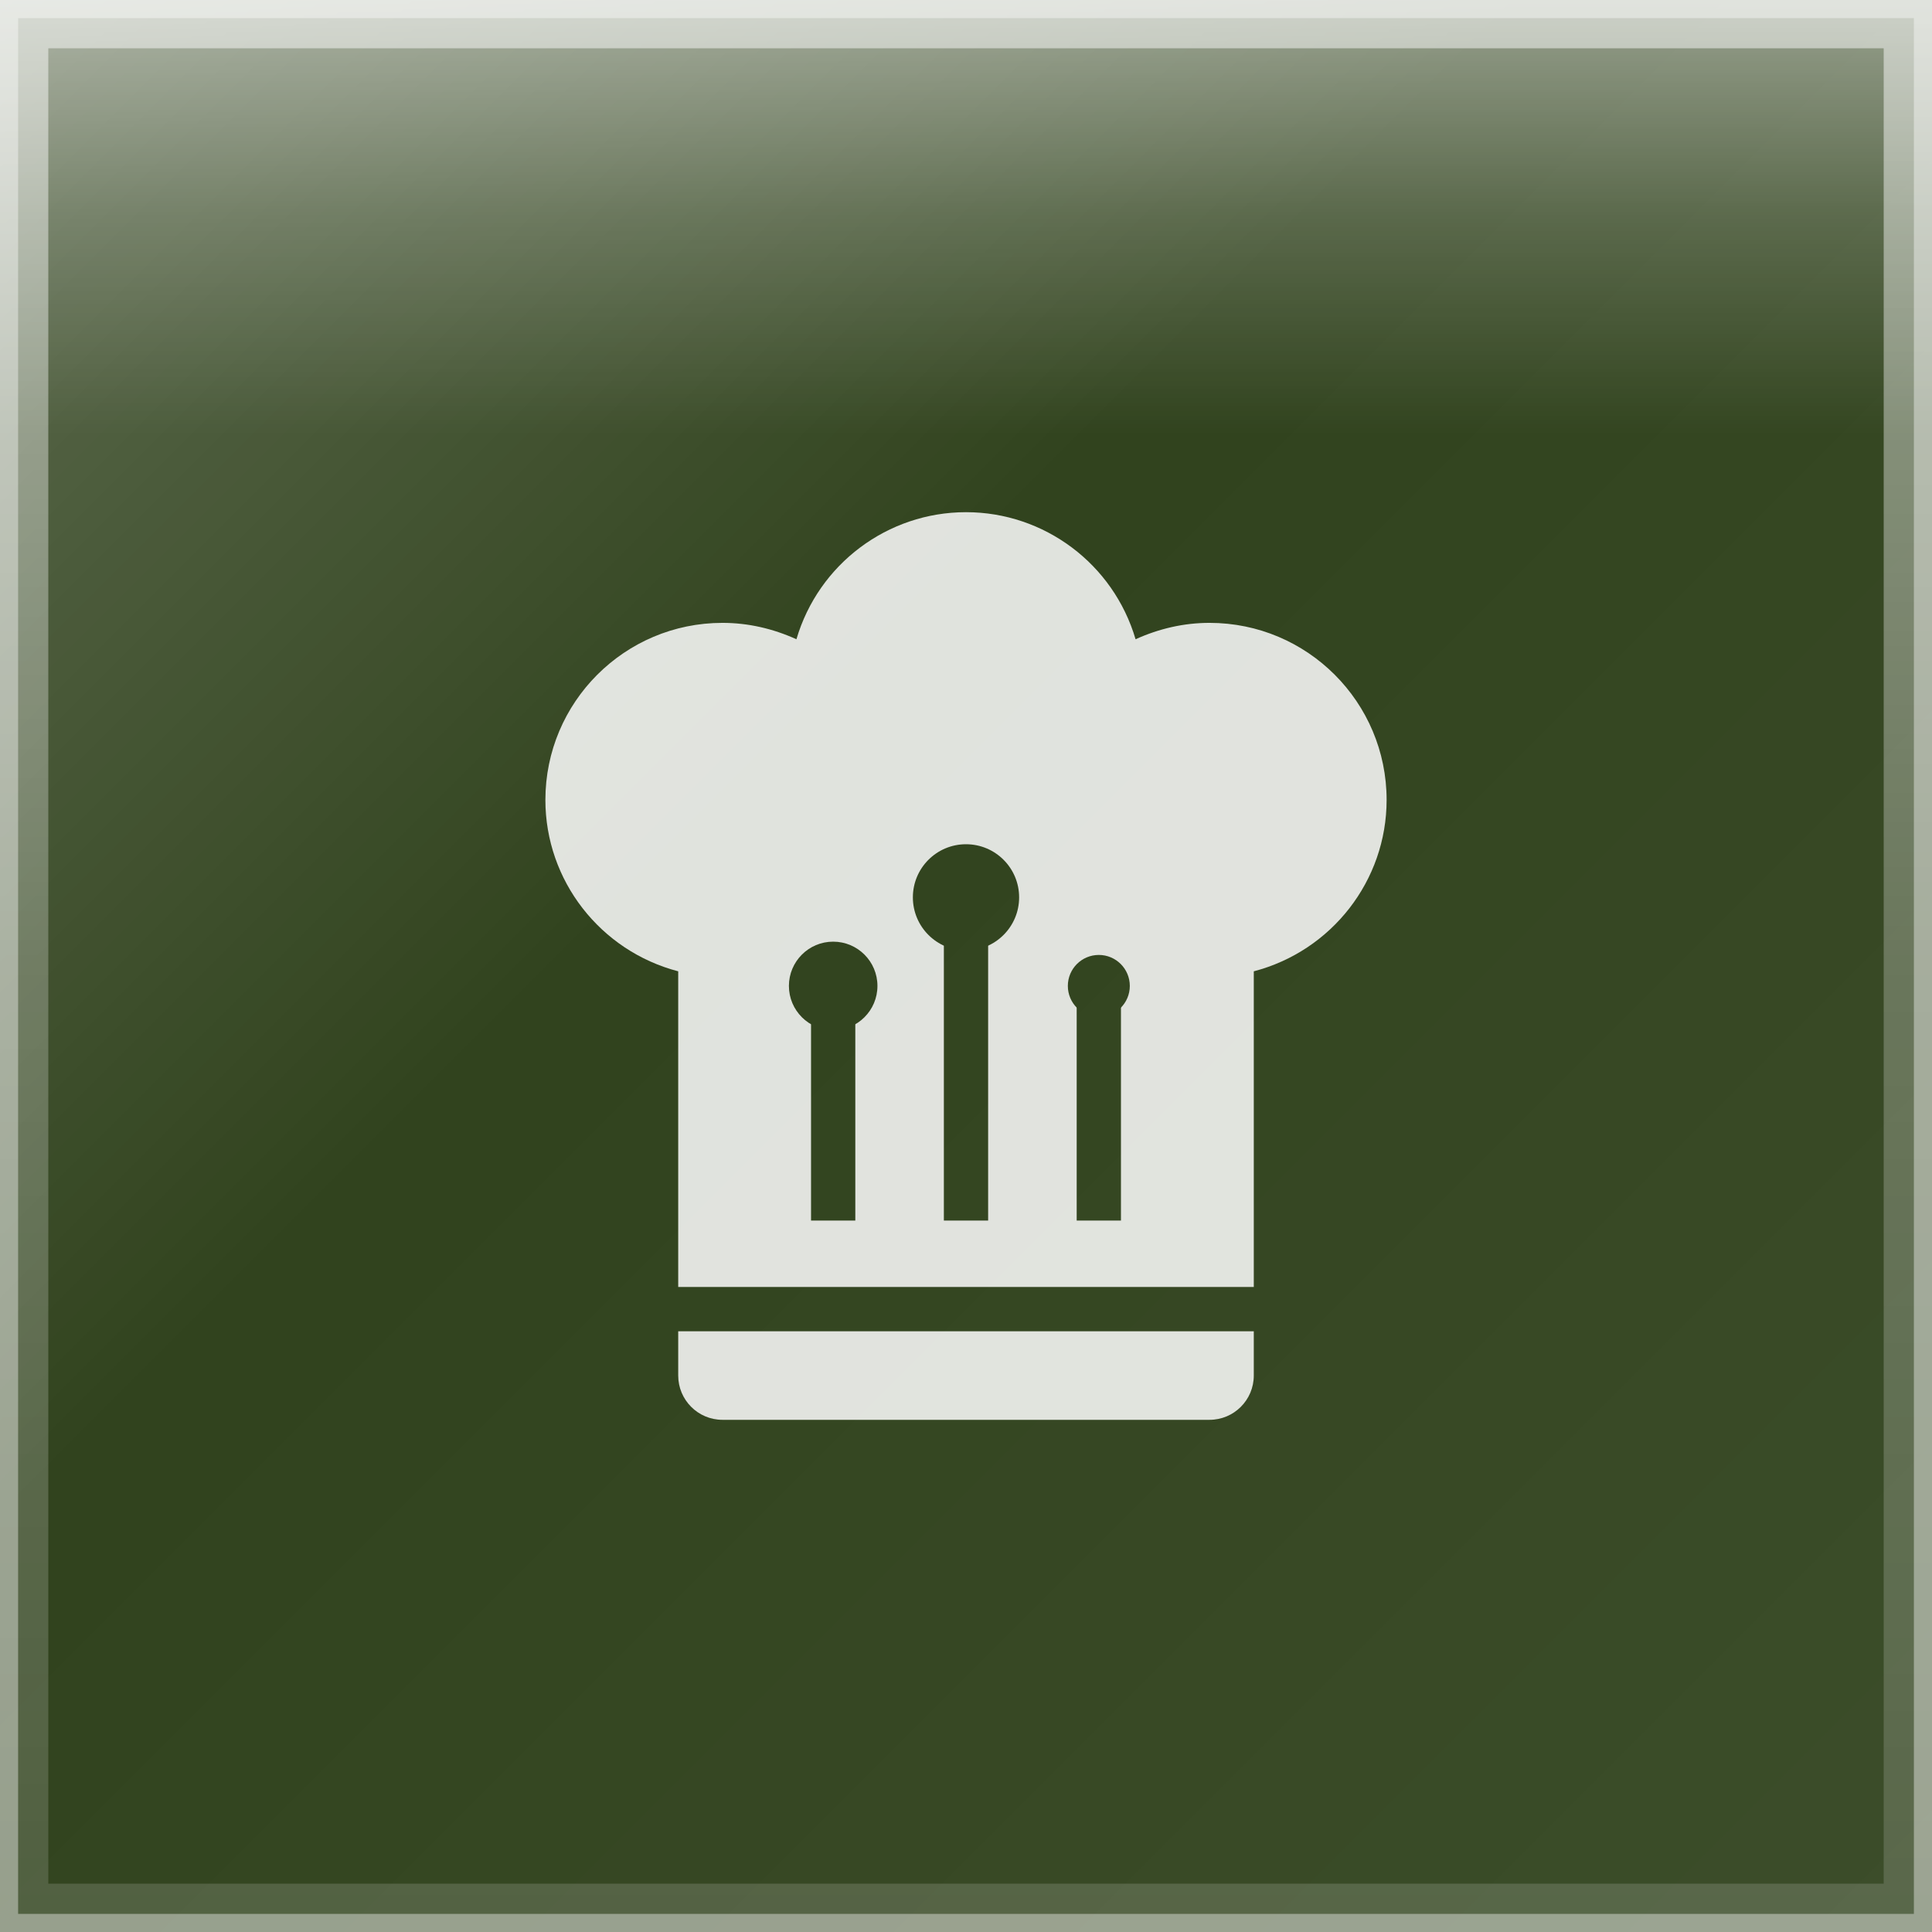
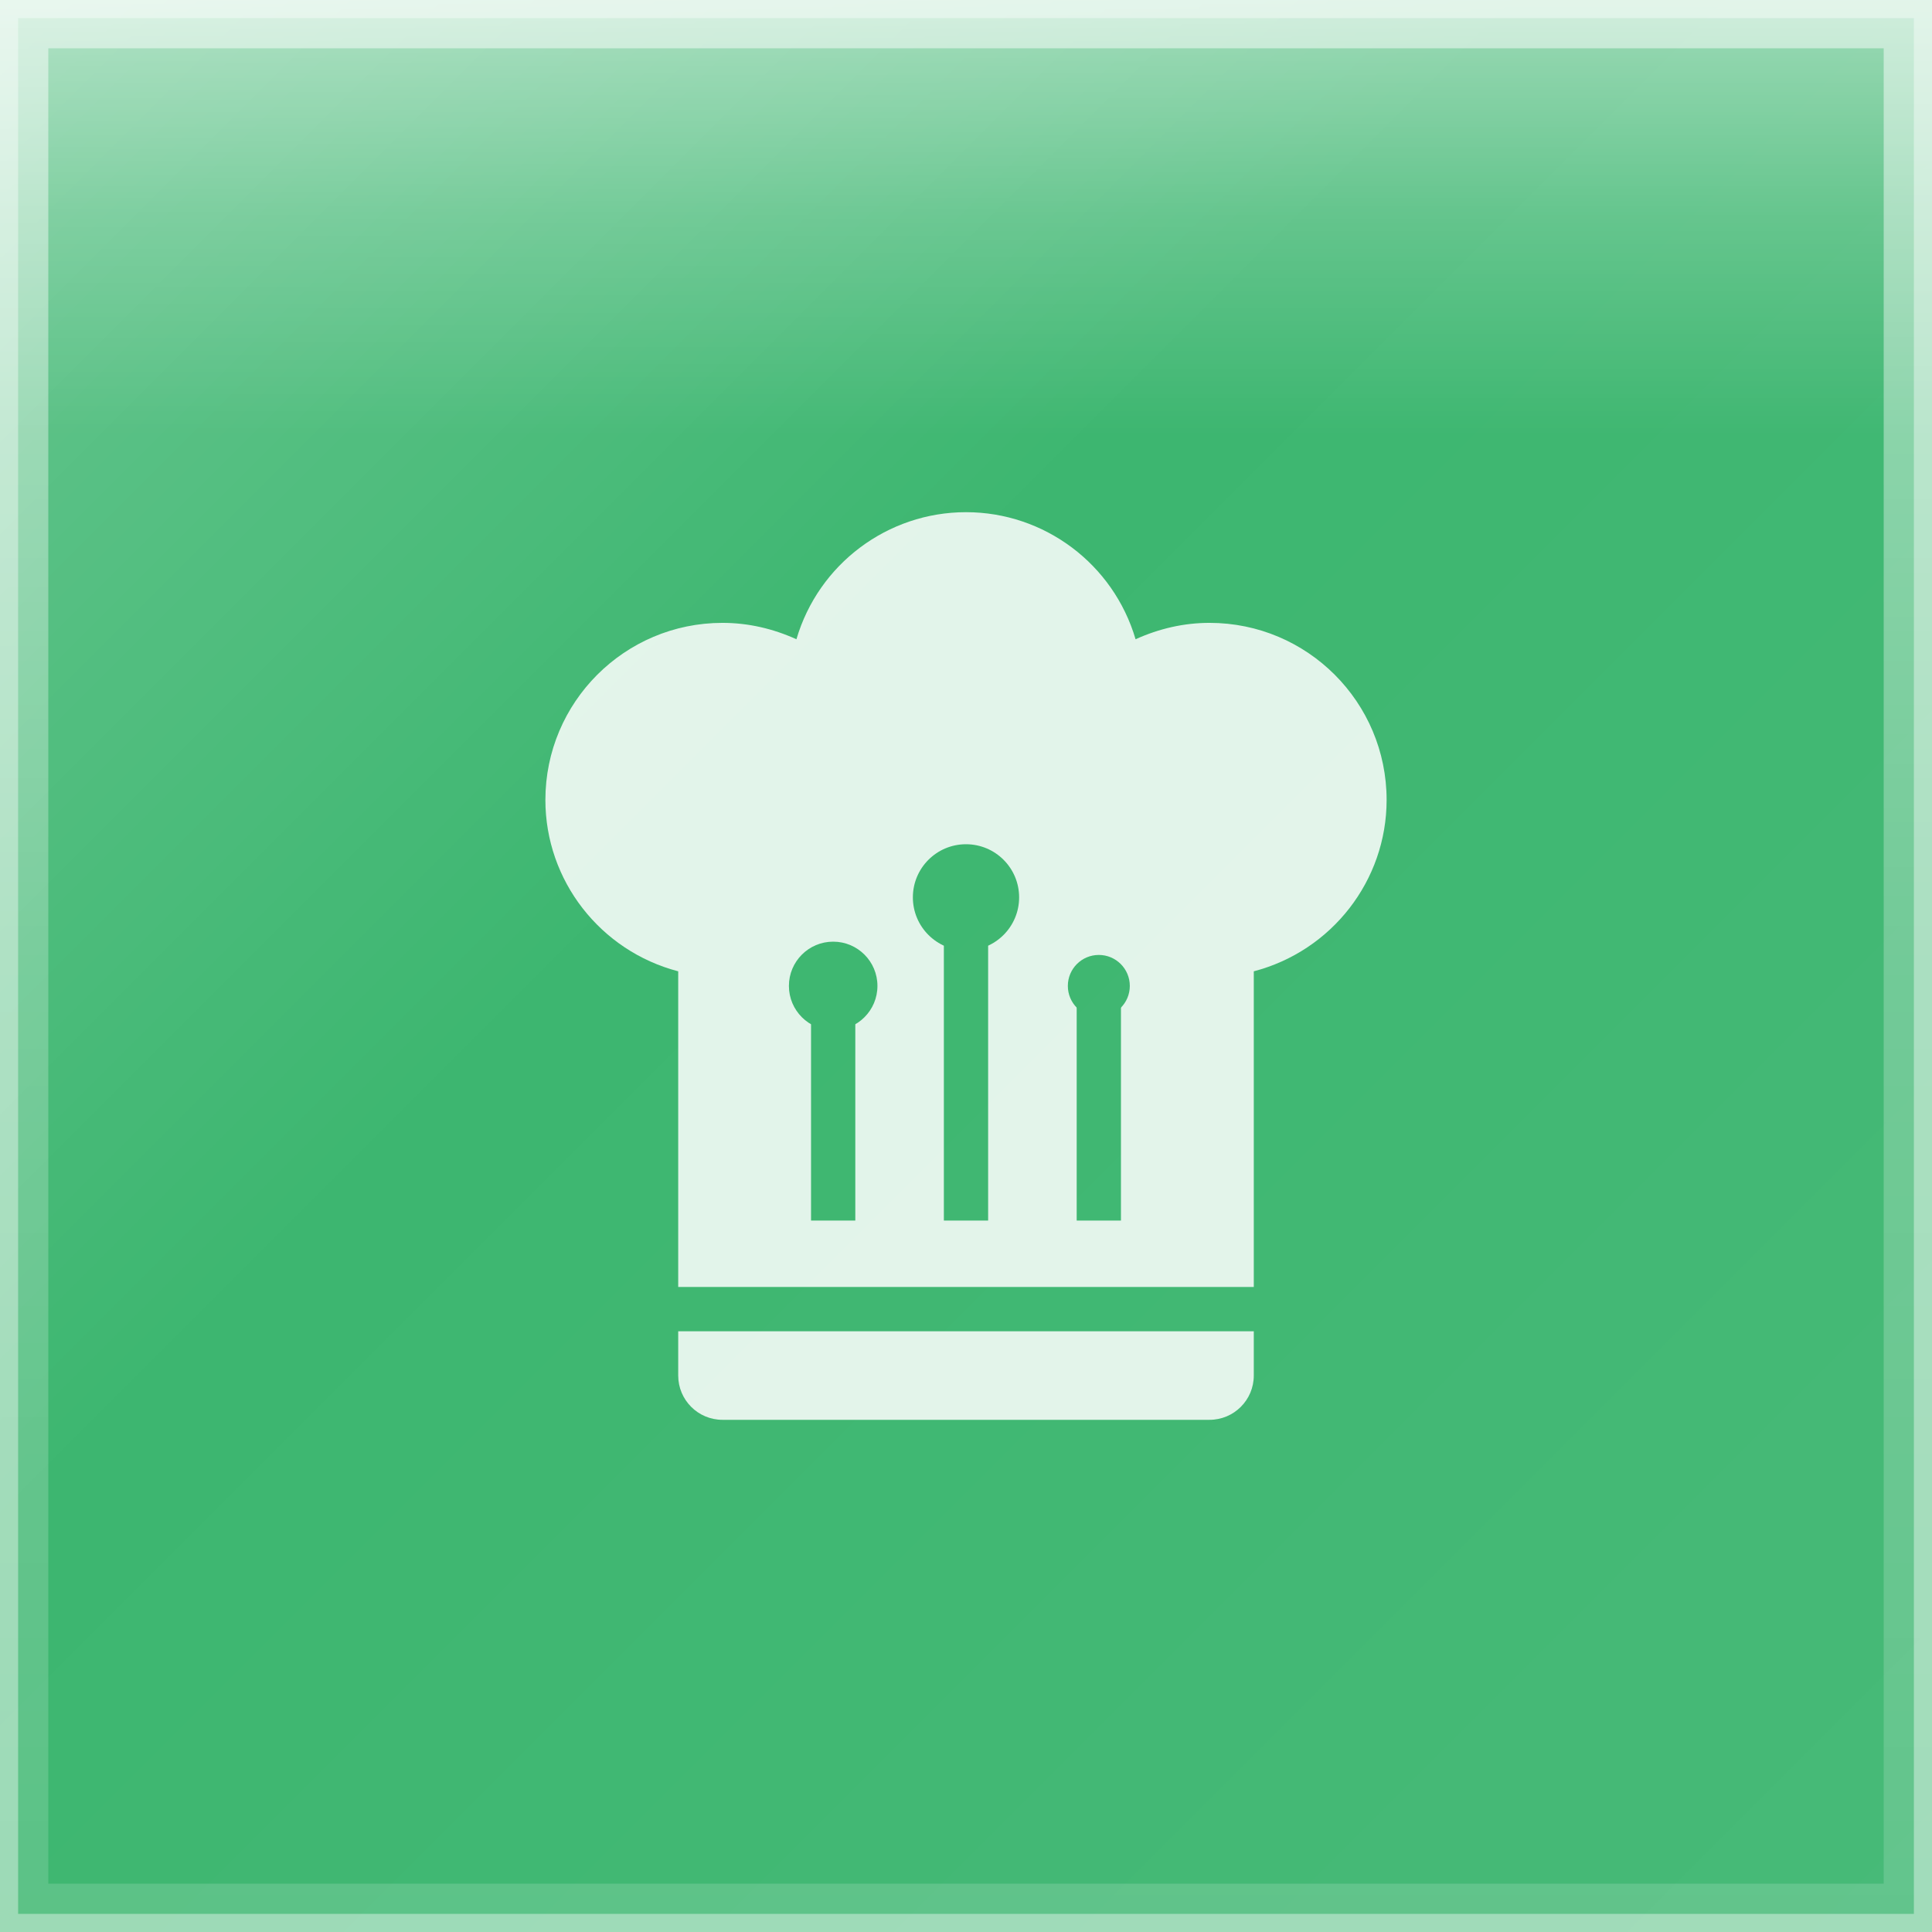
<svg xmlns="http://www.w3.org/2000/svg" width="80" height="80" viewBox="0 0 80 80">
  <defs>
    <linearGradient id="glassGradient" x1="0%" y1="0%" x2="100%" y2="100%">
      <stop offset="0%" style="stop-color:rgba(255,255,255,0.30)" />
      <stop offset="40%" style="stop-color:rgba(255,255,255,0.10)" />
      <stop offset="100%" style="stop-color:rgba(255,255,255,0.15)" />
    </linearGradient>
    <linearGradient id="specularHighlight" x1="50%" y1="0%" x2="50%" y2="100%">
      <stop offset="0%" style="stop-color:rgba(255,255,255,0.5)" />
      <stop offset="25%" style="stop-color:rgba(255,255,255,0.2)" />
      <stop offset="50%" style="stop-color:rgba(255,255,255,0)" />
    </linearGradient>
    <linearGradient id="edgeHighlight" x1="50%" y1="0%" x2="50%" y2="100%">
      <stop offset="0%" style="stop-color:rgba(255,255,255,0.5)" />
      <stop offset="50%" style="stop-color:rgba(255,255,255,0.25)" />
      <stop offset="100%" style="stop-color:rgba(255,255,255,0.15)" />
    </linearGradient>
    <clipPath id="roundedClip">
      <rect x="0" y="0" width="80" height="80" rx="0" ry="0" />
    </clipPath>
  </defs>
  <g clip-path="url(#roundedClip)">
-     <rect x="0" y="0" width="80" height="80" fill="#1a2e05" />
+     <rect x="0" y="0" width="80" height="80" fill="#27AE60" />
    <rect x="0" y="0" width="80" height="80" fill="url(#glassGradient)" />
    <rect x="0" y="0" width="80" height="36" fill="url(#specularHighlight)" />
  </g>
  <rect x="1" y="1" width="78" height="78" rx="0" ry="0" fill="none" stroke="url(#edgeHighlight)" stroke-width="2" />
  <rect x="0" y="0" width="80" height="80" rx="0" ry="0" fill="none" stroke="rgba(255,255,255,0.4)" stroke-width="1.5" />
  <defs>
    <mask id="hatMask">
      <path d="M12.5,1.5C10.73,1.5 9.17,2.67 8.67,4.37C8.14,4.13 7.58,4 7,4A4,4 0 0,0 3,8C3,9.82 4.24,11.41 6,11.87V19H19V11.87C20.76,11.41 22,9.82 22,8A4,4 0 0,0 18,4C17.42,4 16.86,4.13 16.33,4.37C15.83,2.67 14.27,1.5 12.5,1.5M12,10.5H13V17.5H12V10.5M9,12.5H10V17.5H9V12.5M15,12.5H16V17.5H15V12.5M6,20V21A1,1 0 0,0 7,22H18A1,1 0 0,0 19,21V20H6Z" fill="white" transform="translate(17.08333, 18.45833) scale(1.833333)" />
      <circle cx="40" cy="37.158" r="2.2" fill="black" />
      <circle cx="34.5" cy="40.825" r="1.833" fill="black" />
      <circle cx="45.5" cy="40.825" r="1.283" fill="black" />
    </mask>
  </defs>
  <rect x="0" y="0" width="80" height="80" fill="rgba(255,255,255,0.85)" mask="url(#hatMask)" />
</svg>
